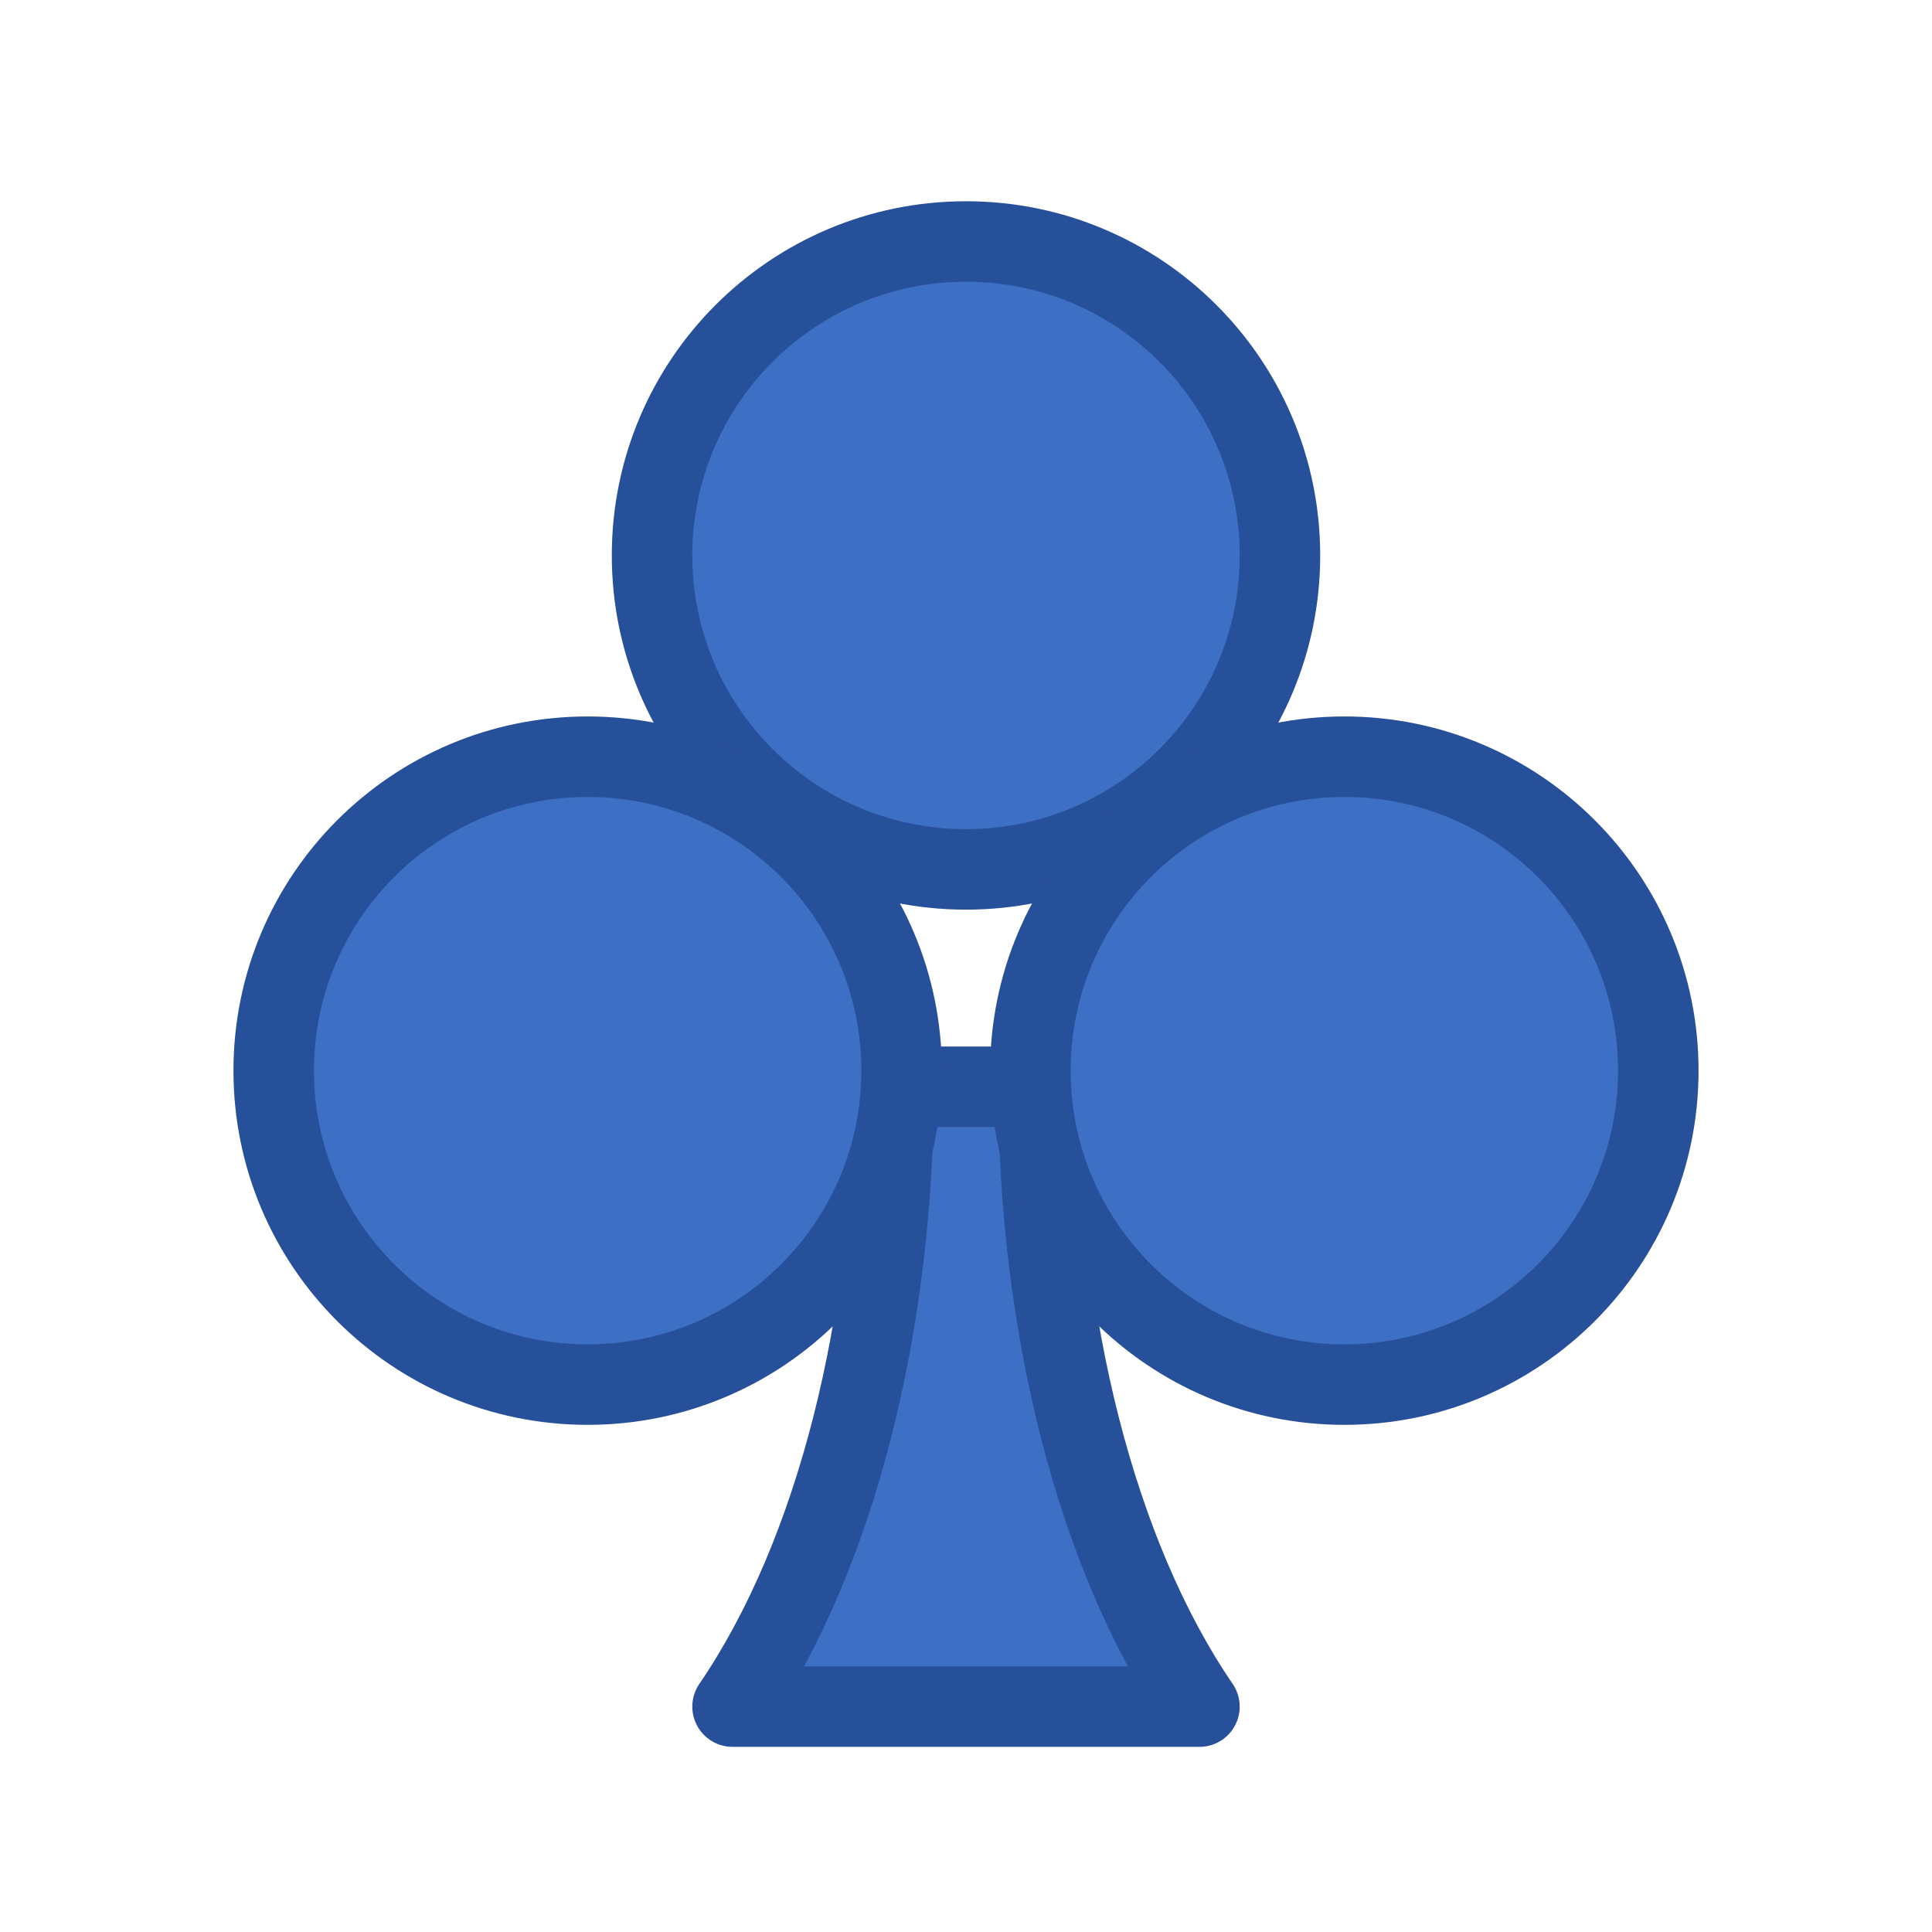
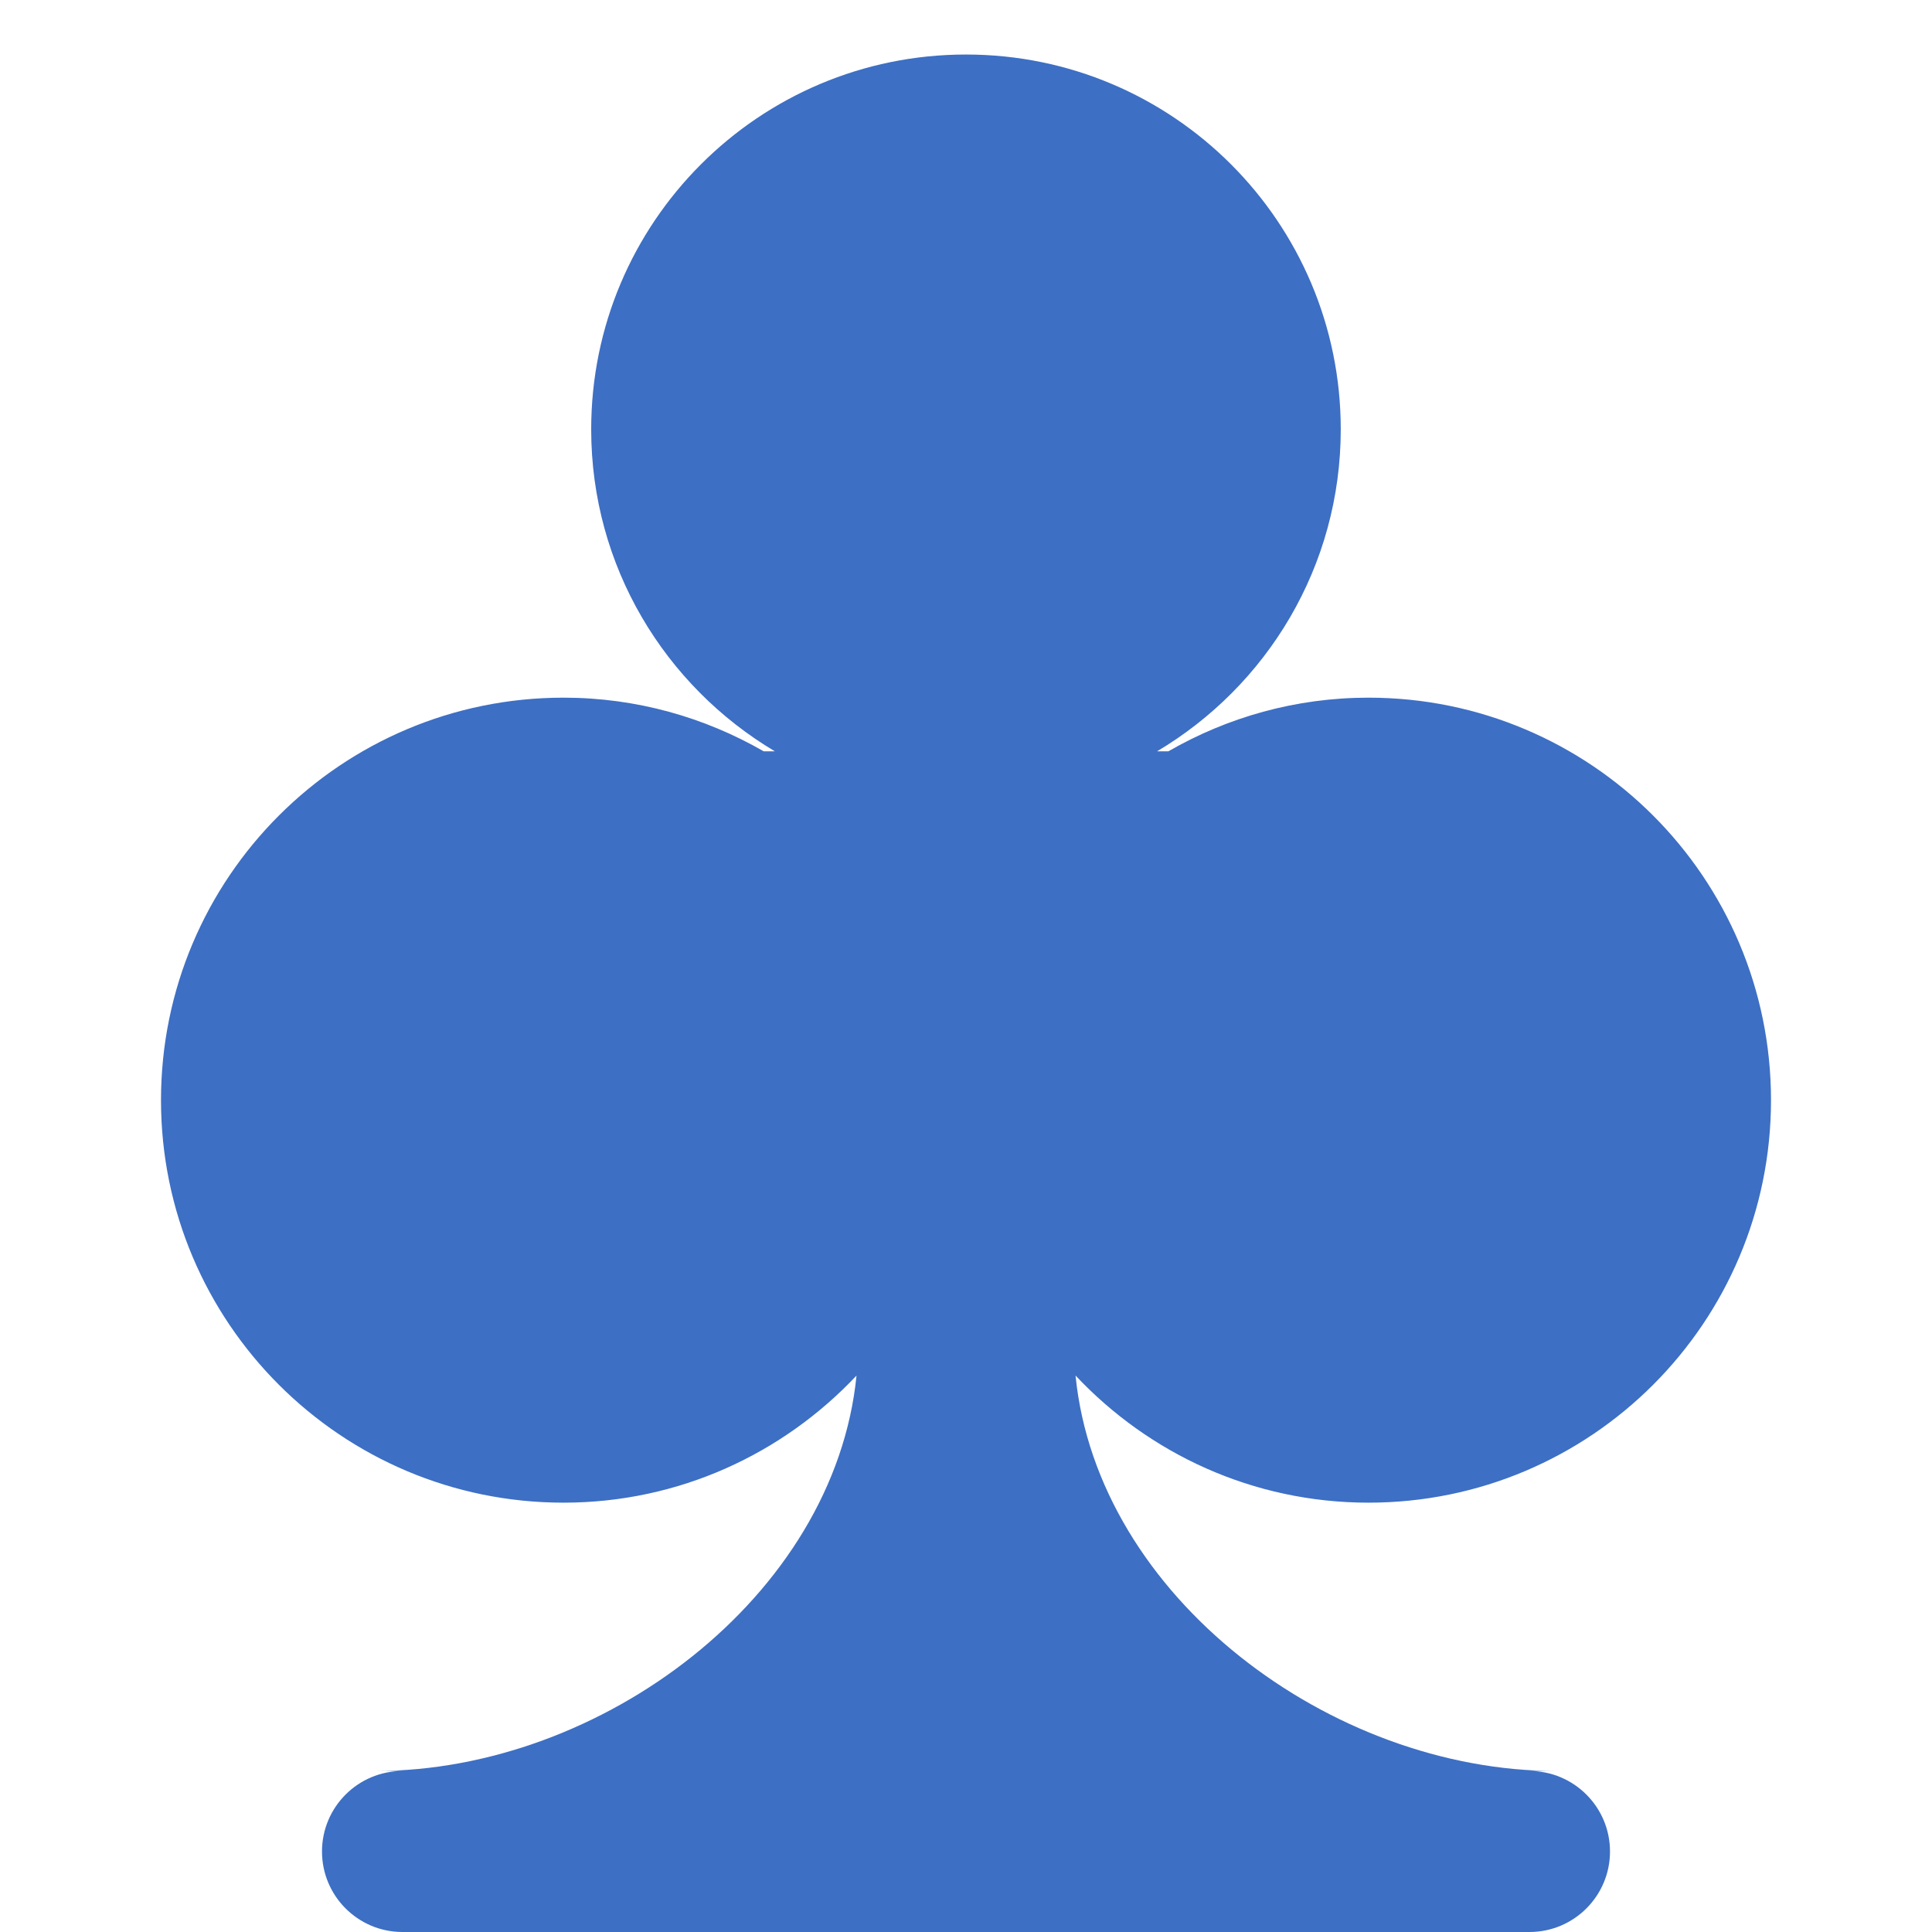
- <svg xmlns="http://www.w3.org/2000/svg" viewBox="0 0 24 24">
-   <path fill="#3d6fc4" stroke="#27509a" stroke-width="1" stroke-linejoin="round" d="M11.1 13.5 C11.1 16.4 10.4 19.3 9.1 21.2 H14.9 C13.6 19.3 12.9 16.4 12.9 13.5 Z" />
-   <g fill="#3d6fc4" stroke="#27509a" stroke-width="1">
-     <circle cx="12" cy="6.9" r="3.9" />
-     <circle cx="7.3" cy="13.3" r="3.9" />
-     <circle cx="16.7" cy="13.3" r="3.9" />
-   </g>
+ <svg xmlns="http://www.w3.org/2000/svg" viewBox="0 0 36 36">
+   <path fill="#3D6FC4" d="M25.5 28c4.143 0 7.5-3.358 7.5-7.5 0-4.142-3.357-7.5-7.5-7.5-1.359 0-2.631.367-3.73 1h-.21c2.047-1.217 3.423-3.445 3.423-6 0-3.857-3.126-6.984-6.983-6.984S11.016 4.143 11.016 8c0 2.555 1.376 4.783 3.423 6h-.208c-1.1-.633-2.371-1-3.731-1C6.358 13 3 16.358 3 20.5c0 4.142 3.358 7.5 7.5 7.5 2.155 0 4.091-.914 5.46-2.368C15.549 29.753 11.205 33 7 33h.5c-.829 0-1.5.672-1.5 1.5S6.671 36 7.5 36h21c.828 0 1.5-.672 1.5-1.5s-.672-1.5-1.5-1.5h.5c-4.205 0-8.549-3.248-8.959-7.369C21.408 27.086 23.346 28 25.5 28z" />
</svg>
